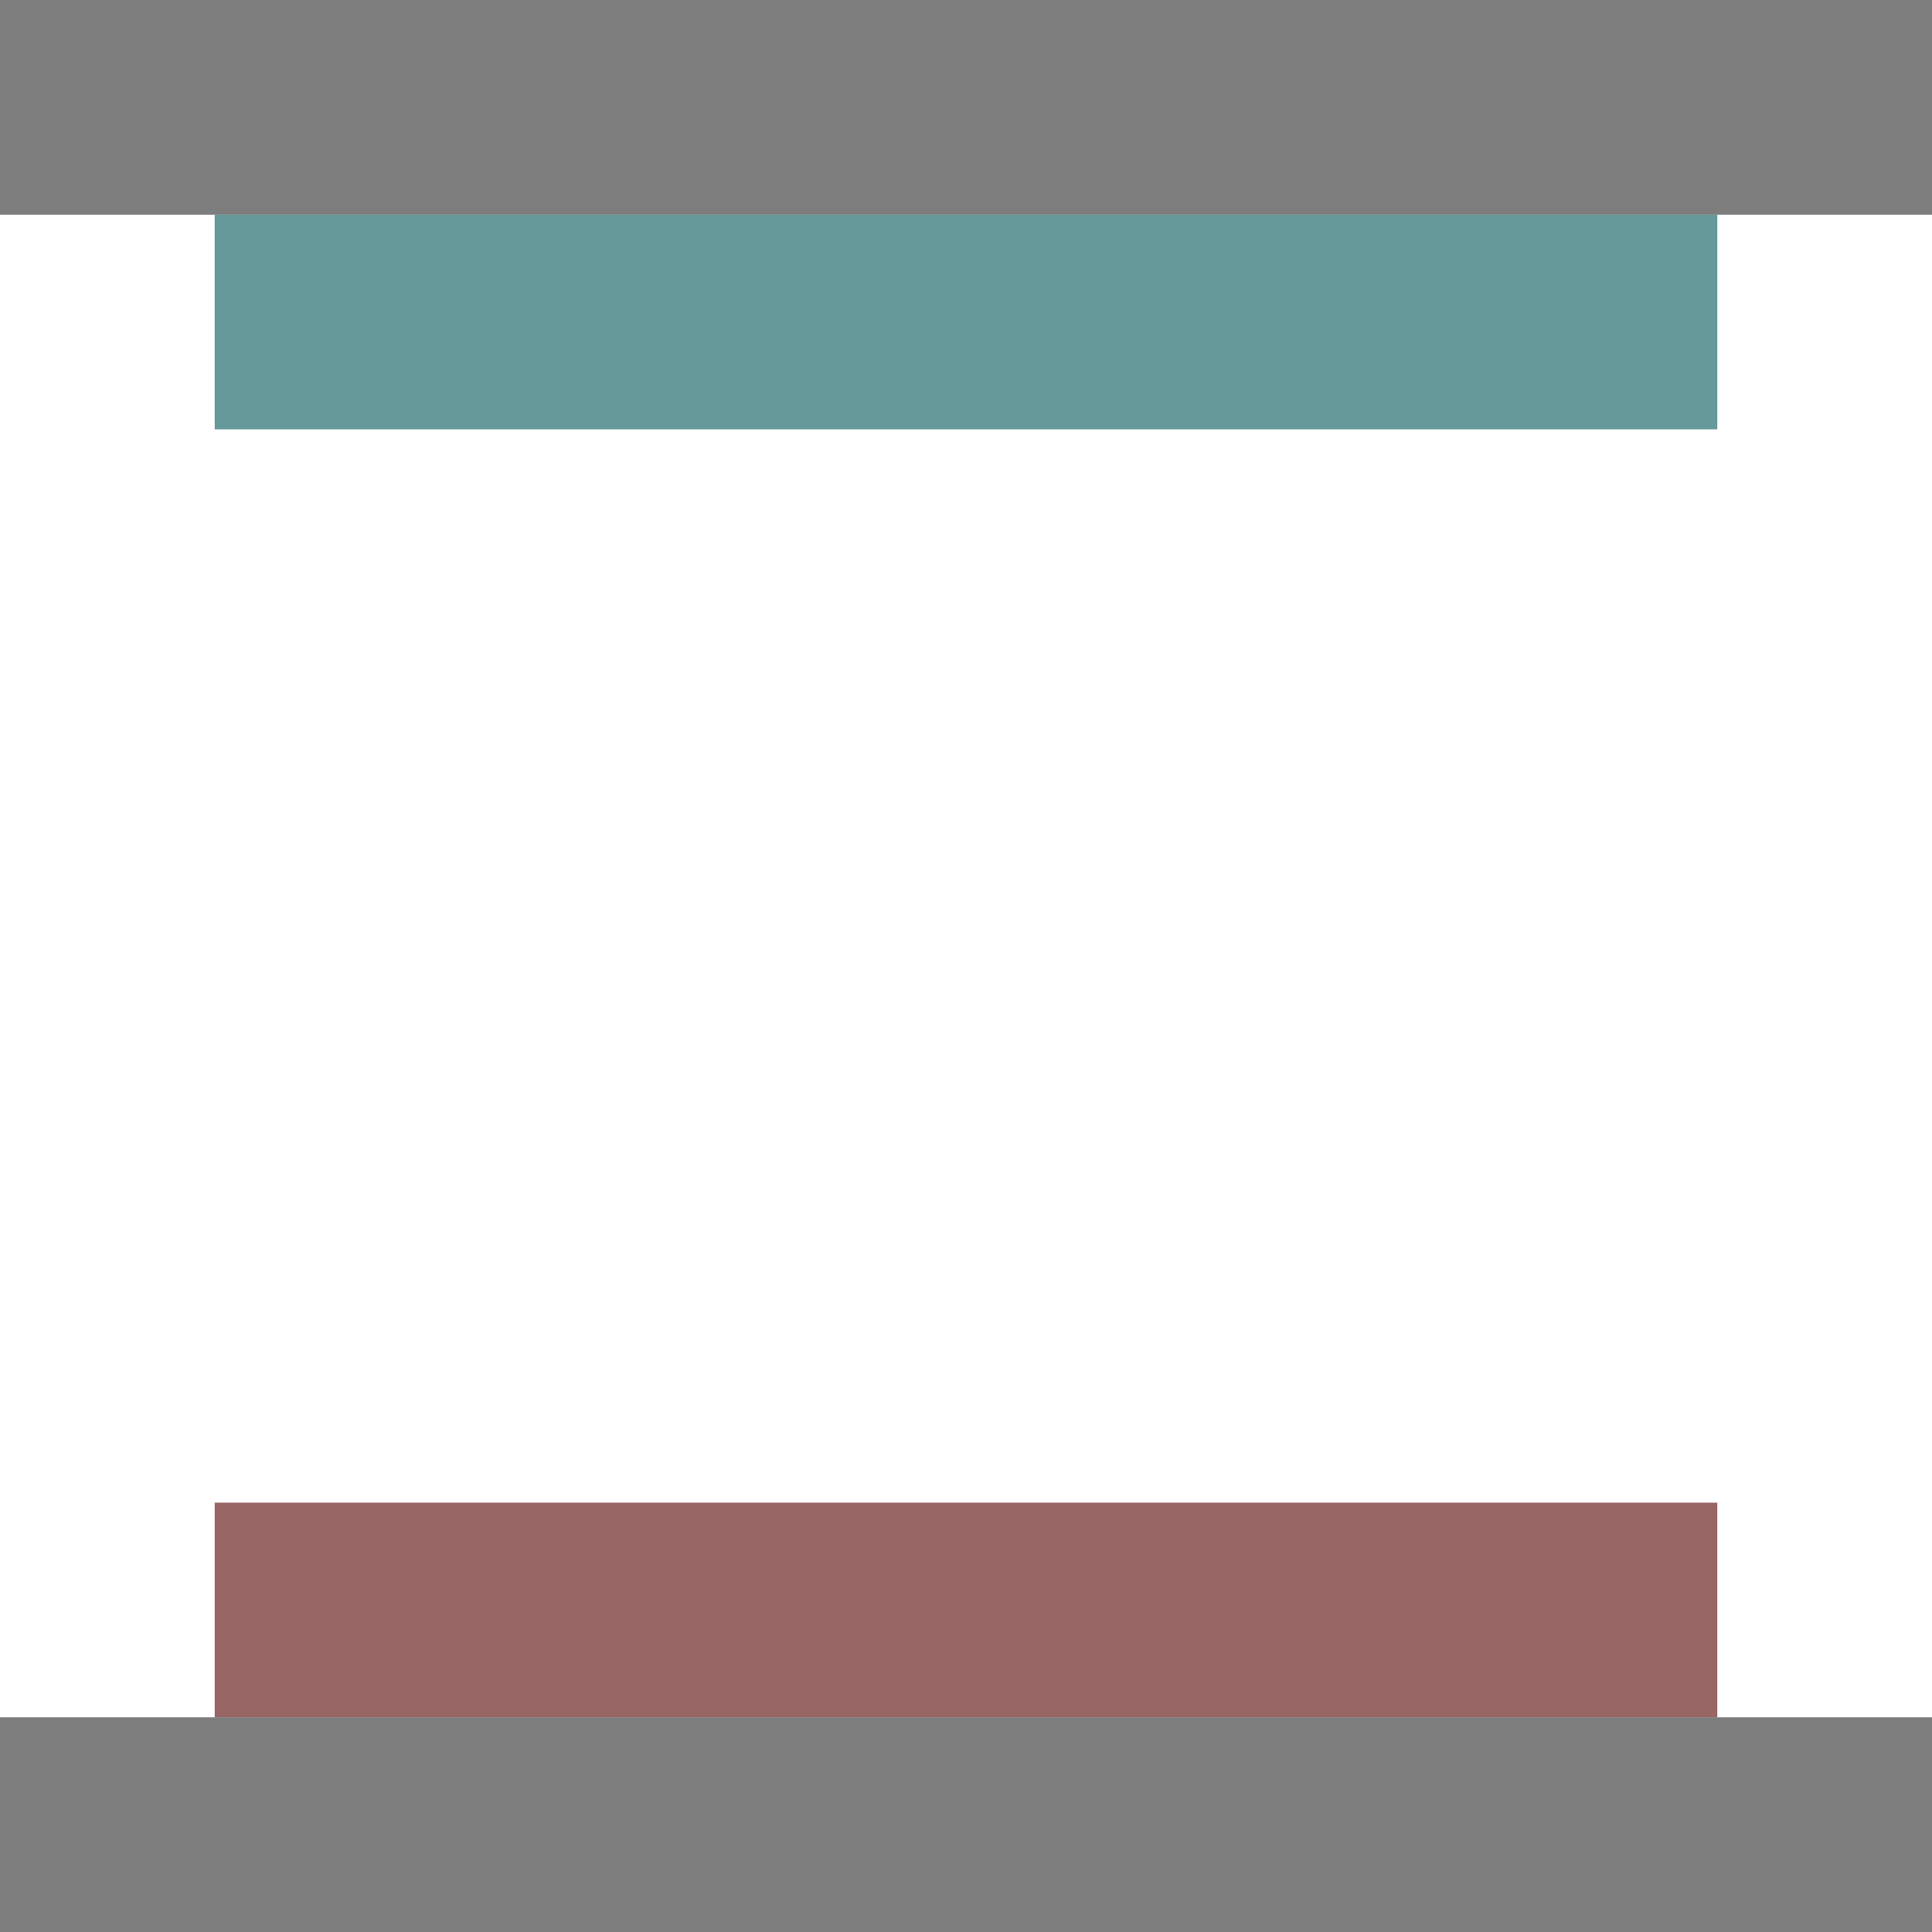
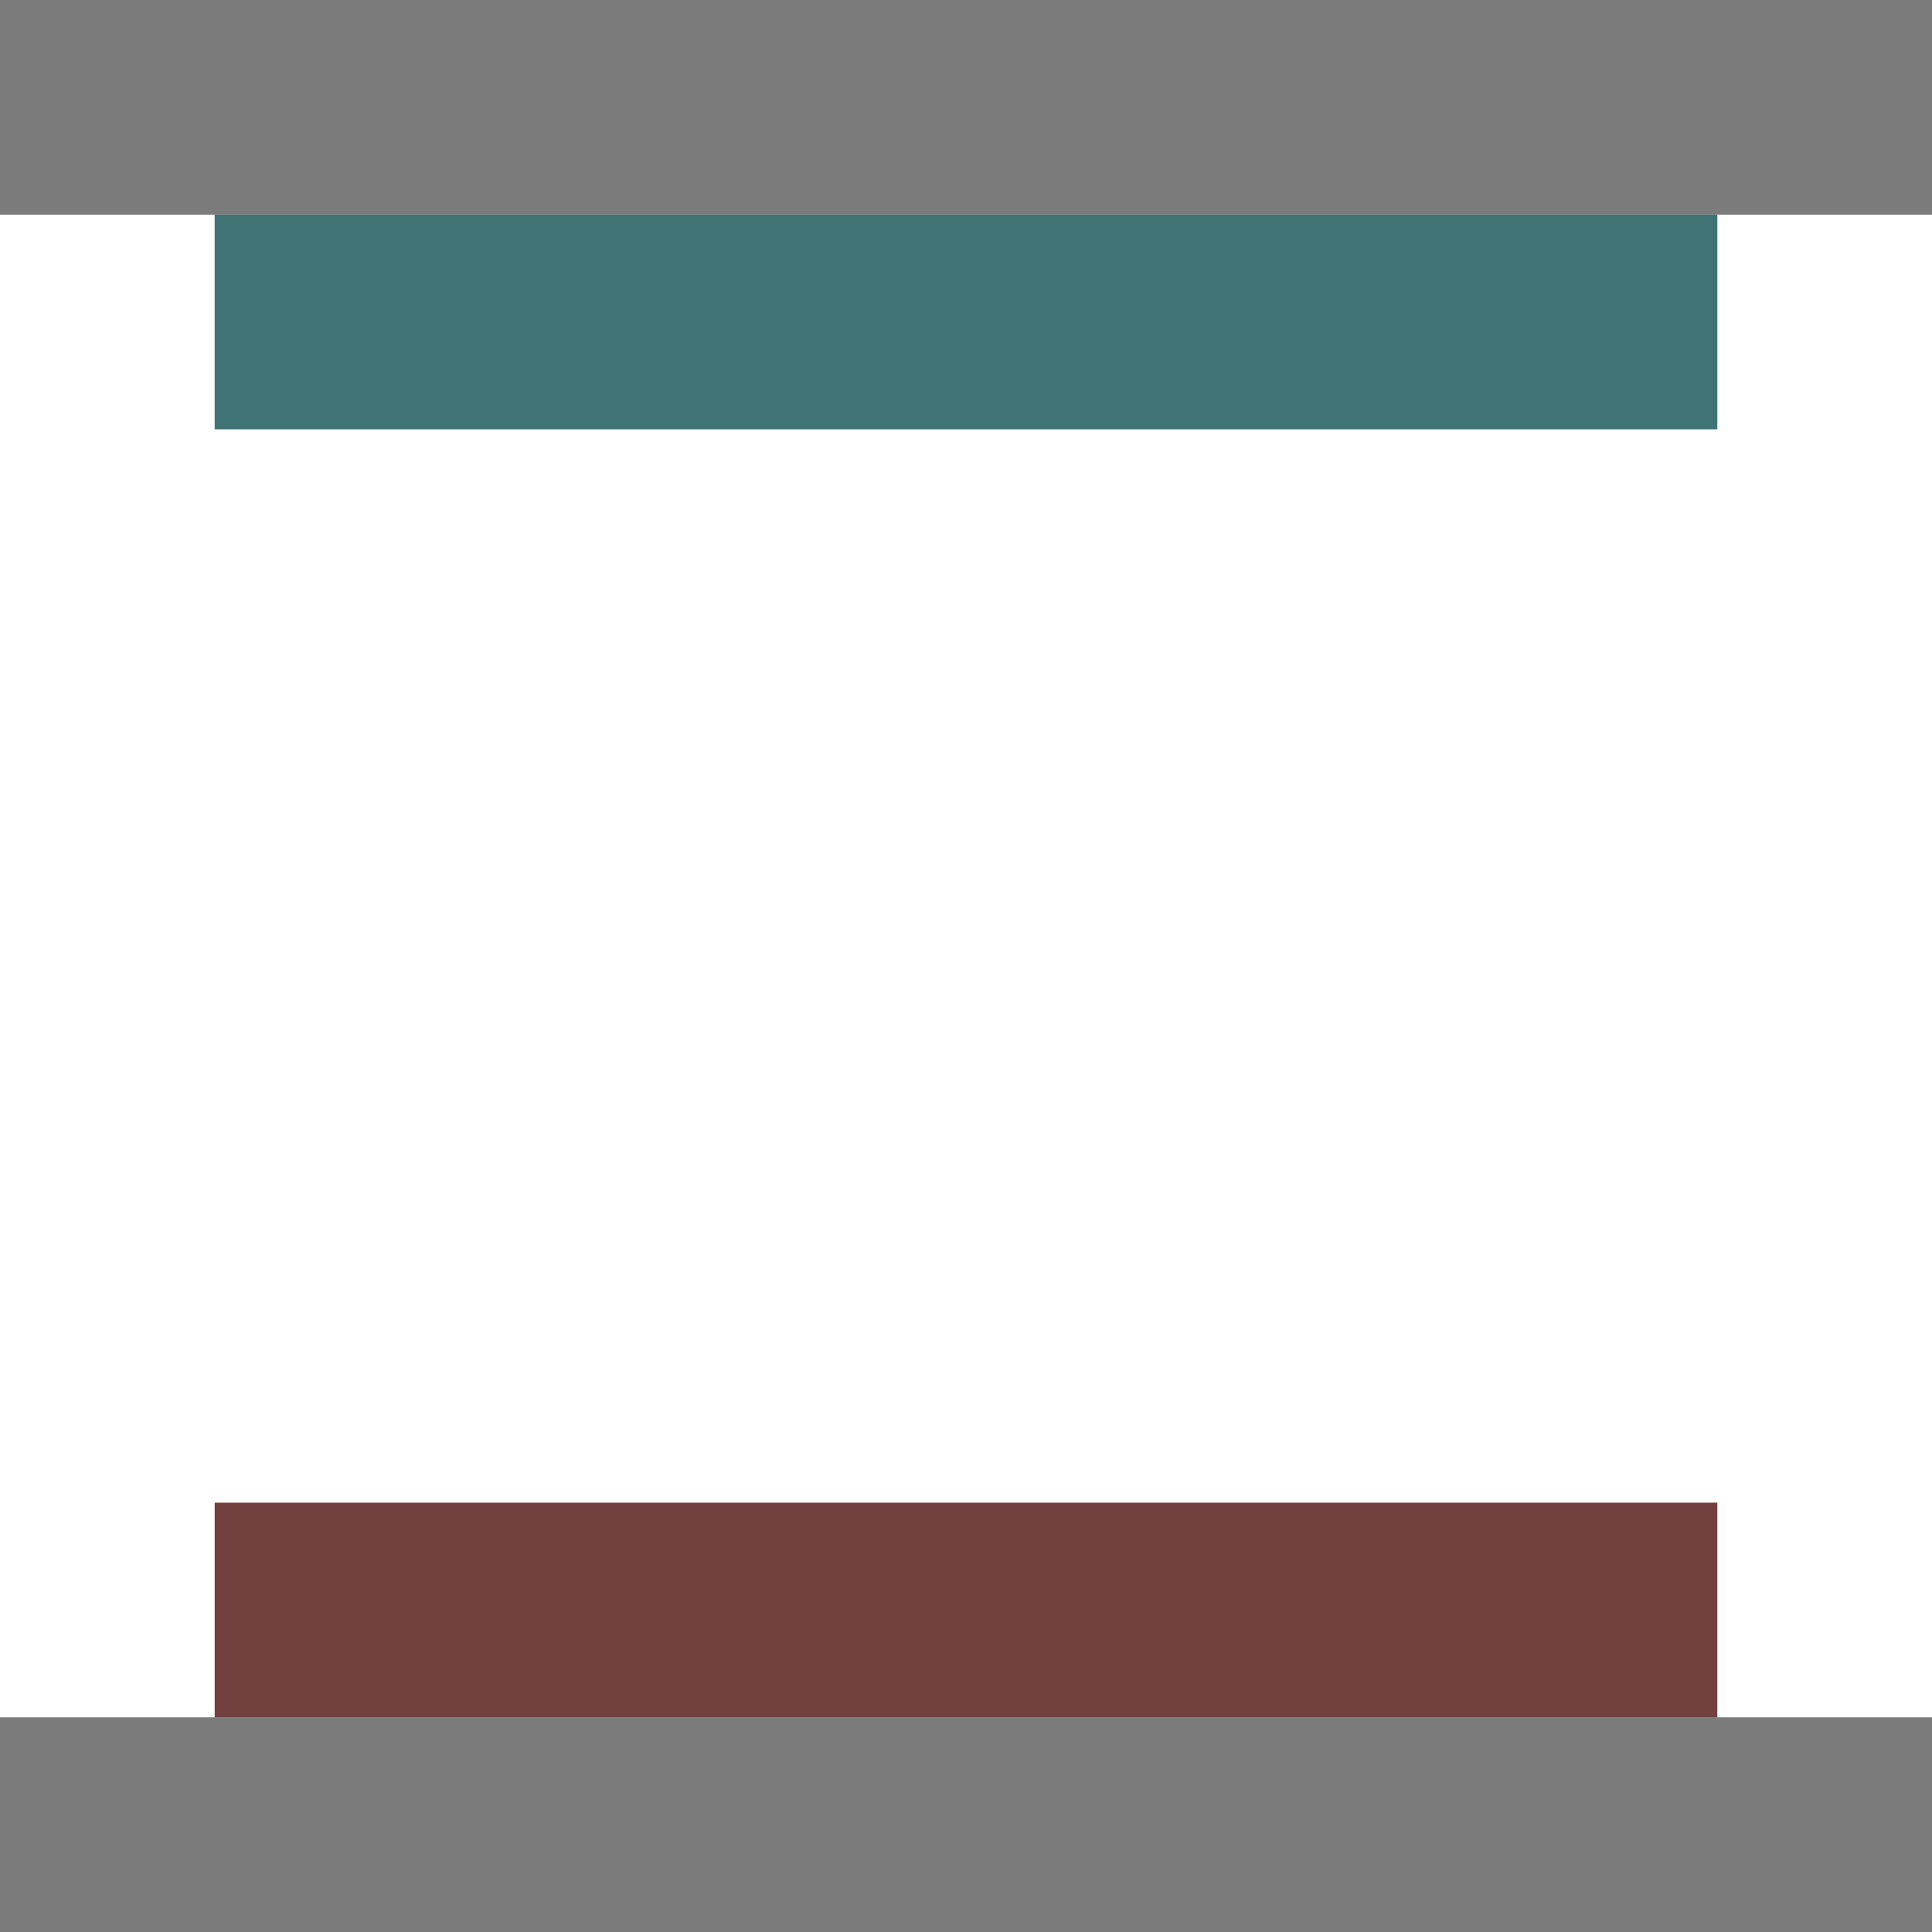
<svg xmlns="http://www.w3.org/2000/svg" height="9" width="9" id="svg3124" version="1.0">
  <defs id="defs3126" />
  <g transform="translate(-5,-26)" id="layer1">
    <rect style="opacity:1;vector-effect:none;fill:#ff00ff;fill-opacity:0;stroke:none;stroke-width:0.705;stroke-linecap:square;stroke-linejoin:miter;stroke-miterlimit:8.3;stroke-dasharray:none;stroke-dashoffset:0;stroke-opacity:1;marker:none" id="rect841" width="9" height="9" x="5" y="26" />
-     <rect style="opacity:1;vector-effect:none;fill:#7d7d7d;fill-opacity:1;stroke:none;stroke-width:0.525;stroke-linecap:square;stroke-linejoin:miter;stroke-miterlimit:8.3;stroke-dasharray:none;stroke-dashoffset:0;stroke-opacity:1;marker:none" id="rect853" width="9" height="1" x="5" y="26" />
-     <rect style="opacity:1;vector-effect:none;fill:#7d7d7d;fill-opacity:1;stroke:none;stroke-width:0.525;stroke-linecap:square;stroke-linejoin:miter;stroke-miterlimit:8.3;stroke-dasharray:none;stroke-dashoffset:0;stroke-opacity:1;marker:none" id="rect901" width="9" height="1" x="5" y="34" />
-     <rect style="opacity:1;vector-effect:none;fill:#005555;fill-opacity:0.6;stroke:none;stroke-width:0.463;stroke-linecap:square;stroke-linejoin:miter;stroke-miterlimit:8.3;stroke-dasharray:none;stroke-dashoffset:0;stroke-opacity:1;marker:none" id="rect907" width="7" height="1" x="6" y="27" />
-     <rect style="opacity:1;vector-effect:none;fill:#550000;fill-opacity:0.6;stroke:none;stroke-width:0.463;stroke-linecap:square;stroke-linejoin:miter;stroke-miterlimit:8.3;stroke-dasharray:none;stroke-dashoffset:0;stroke-opacity:1;marker:none" id="rect913" width="7" height="1" x="6" y="33" />
+     <rect style="opacity:1;vector-effect:none;fill:#7b7b7b;fill-opacity:1;stroke:none;stroke-width:0.525;stroke-linecap:square;stroke-linejoin:miter;stroke-miterlimit:8.3;stroke-dasharray:none;stroke-dashoffset:0;stroke-opacity:1;marker:none" id="rect853" width="9" height="1" x="5" y="26" />
+     <rect style="opacity:1;vector-effect:none;fill:#7b7b7b;fill-opacity:1;stroke:none;stroke-width:0.525;stroke-linecap:square;stroke-linejoin:miter;stroke-miterlimit:8.3;stroke-dasharray:none;stroke-dashoffset:0;stroke-opacity:1;marker:none" id="rect901" width="9" height="1" x="5" y="34" />
+     <rect style="opacity:1;vector-effect:none;fill:#004444;fill-opacity:0.75;stroke:none;stroke-width:0.463;stroke-linecap:square;stroke-linejoin:miter;stroke-miterlimit:8.3;stroke-dasharray:none;stroke-dashoffset:0;stroke-opacity:1;marker:none" id="rect907" width="7" height="1" x="6" y="27" />
+     <rect style="opacity:1;vector-effect:none;fill:#440000;fill-opacity:0.75;stroke:none;stroke-width:0.463;stroke-linecap:square;stroke-linejoin:miter;stroke-miterlimit:8.3;stroke-dasharray:none;stroke-dashoffset:0;stroke-opacity:1;marker:none" id="rect913" width="7" height="1" x="6" y="33" />
  </g>
</svg>
